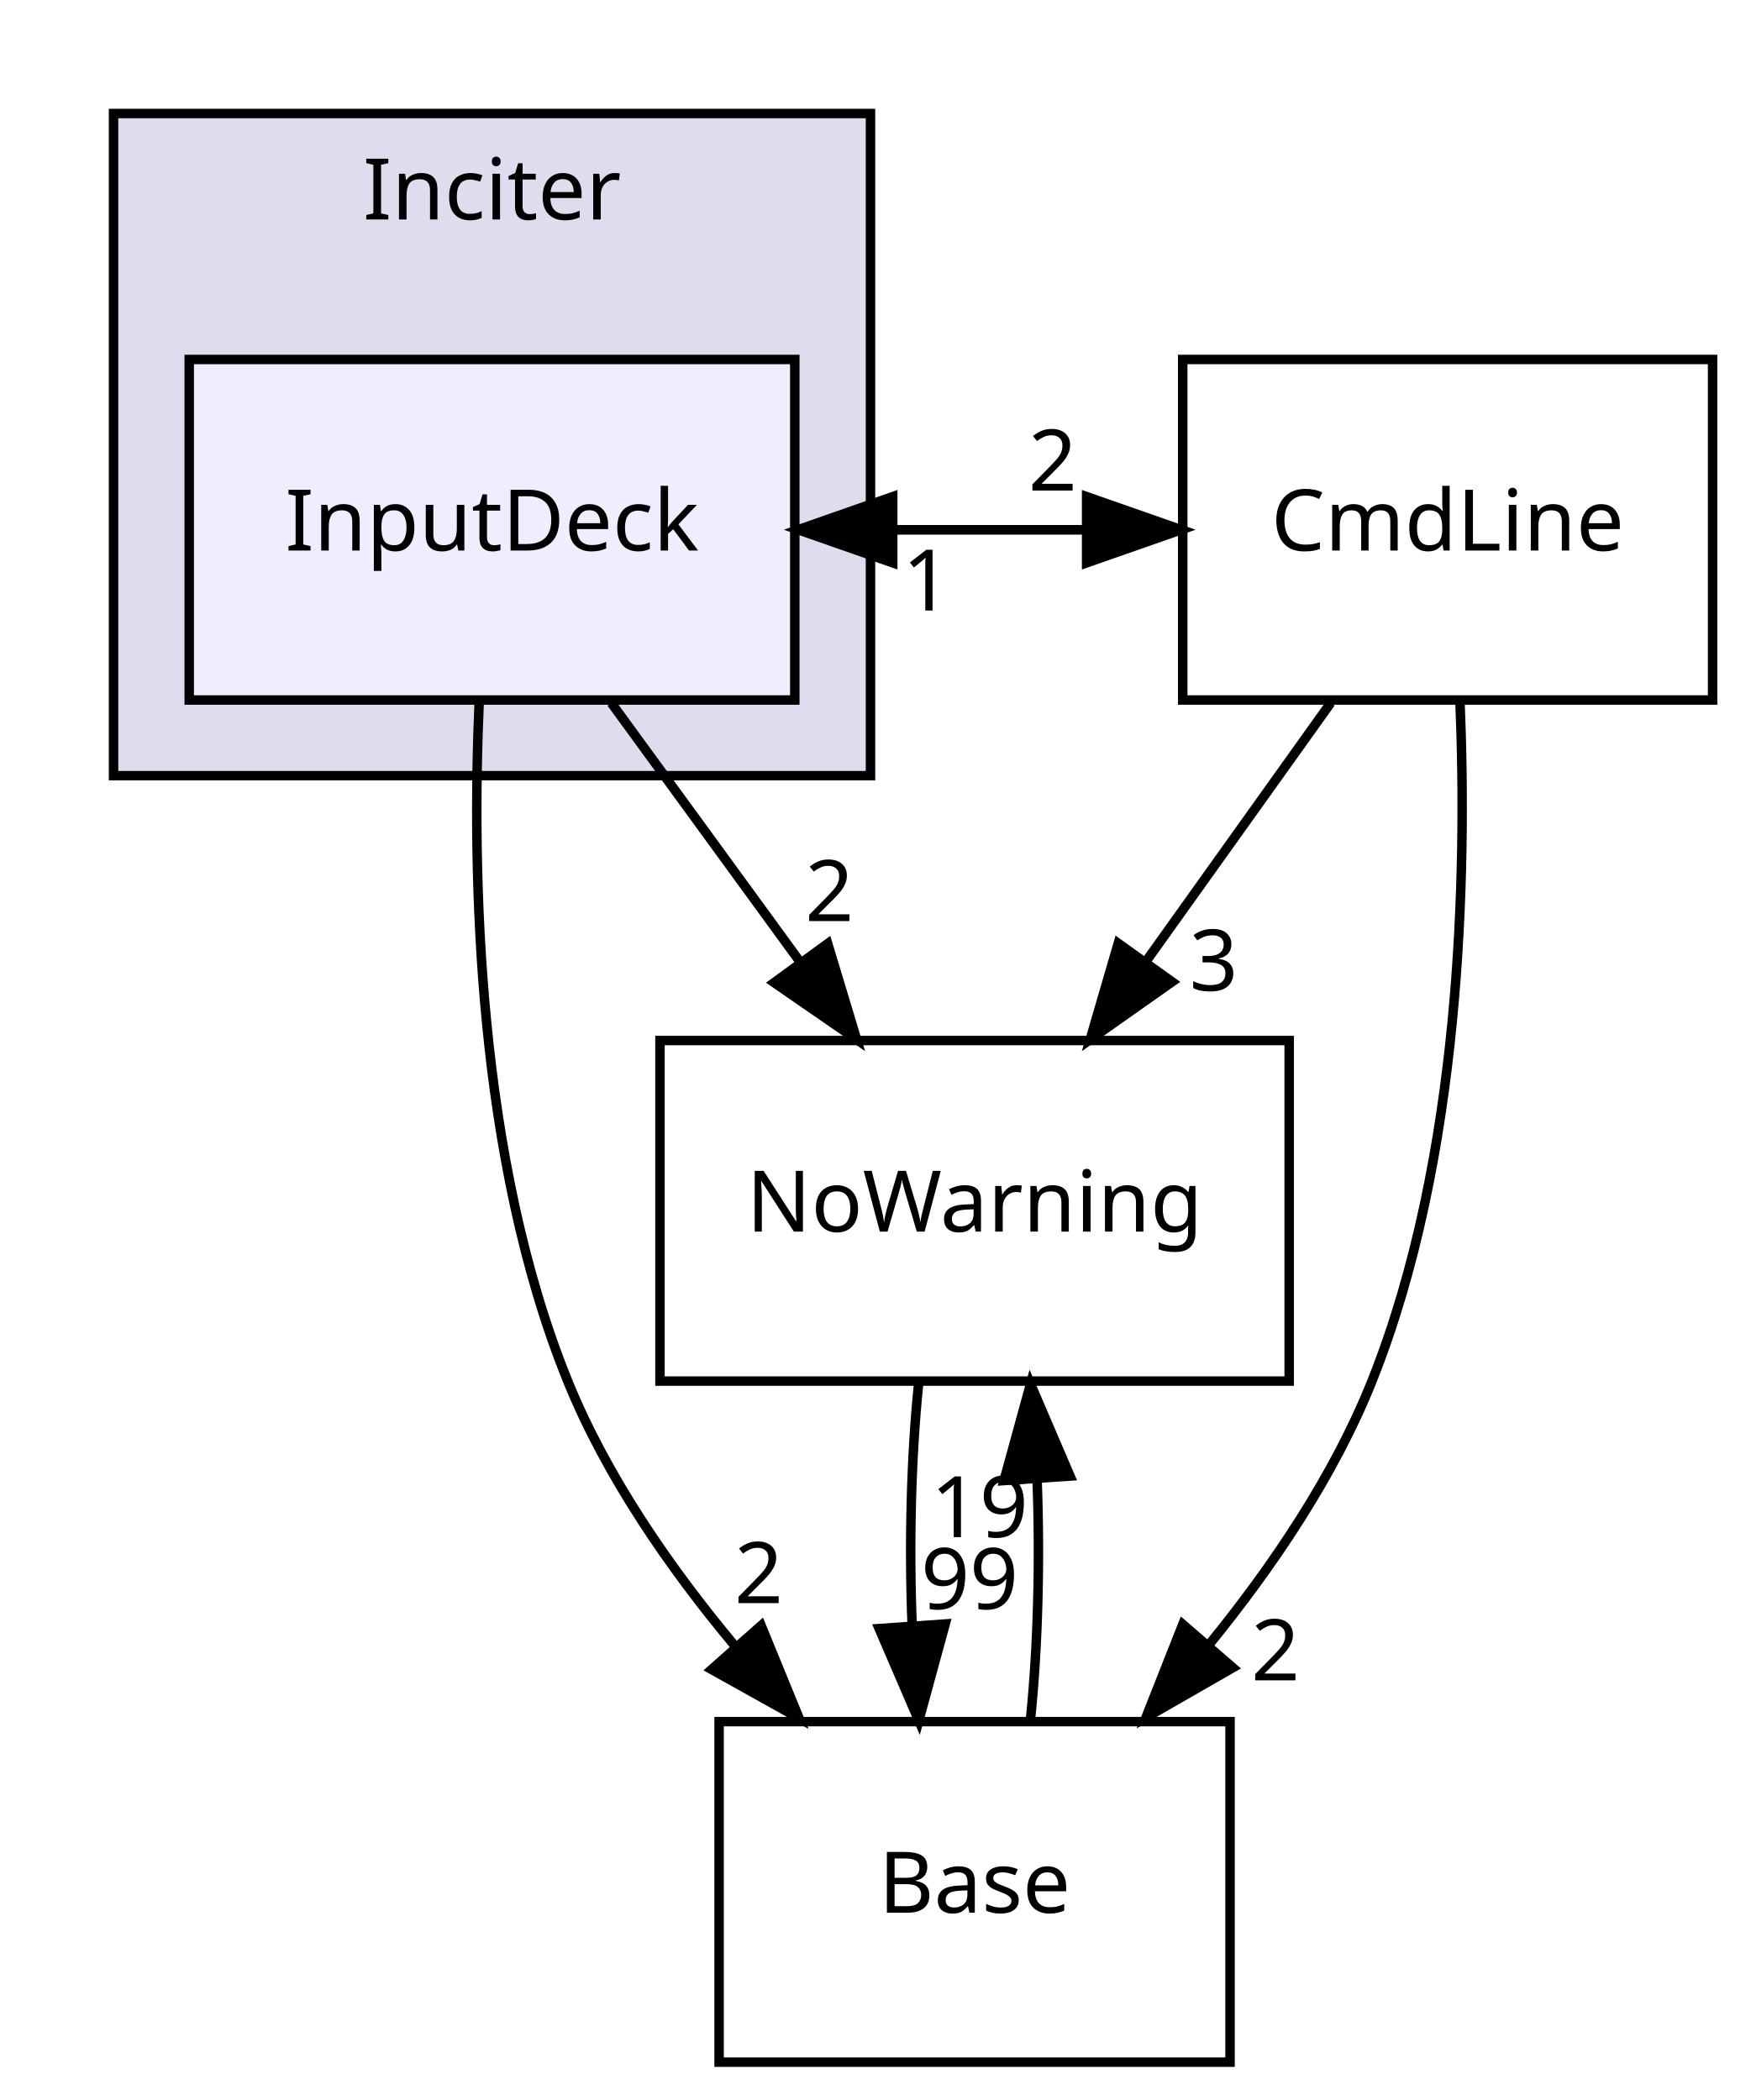
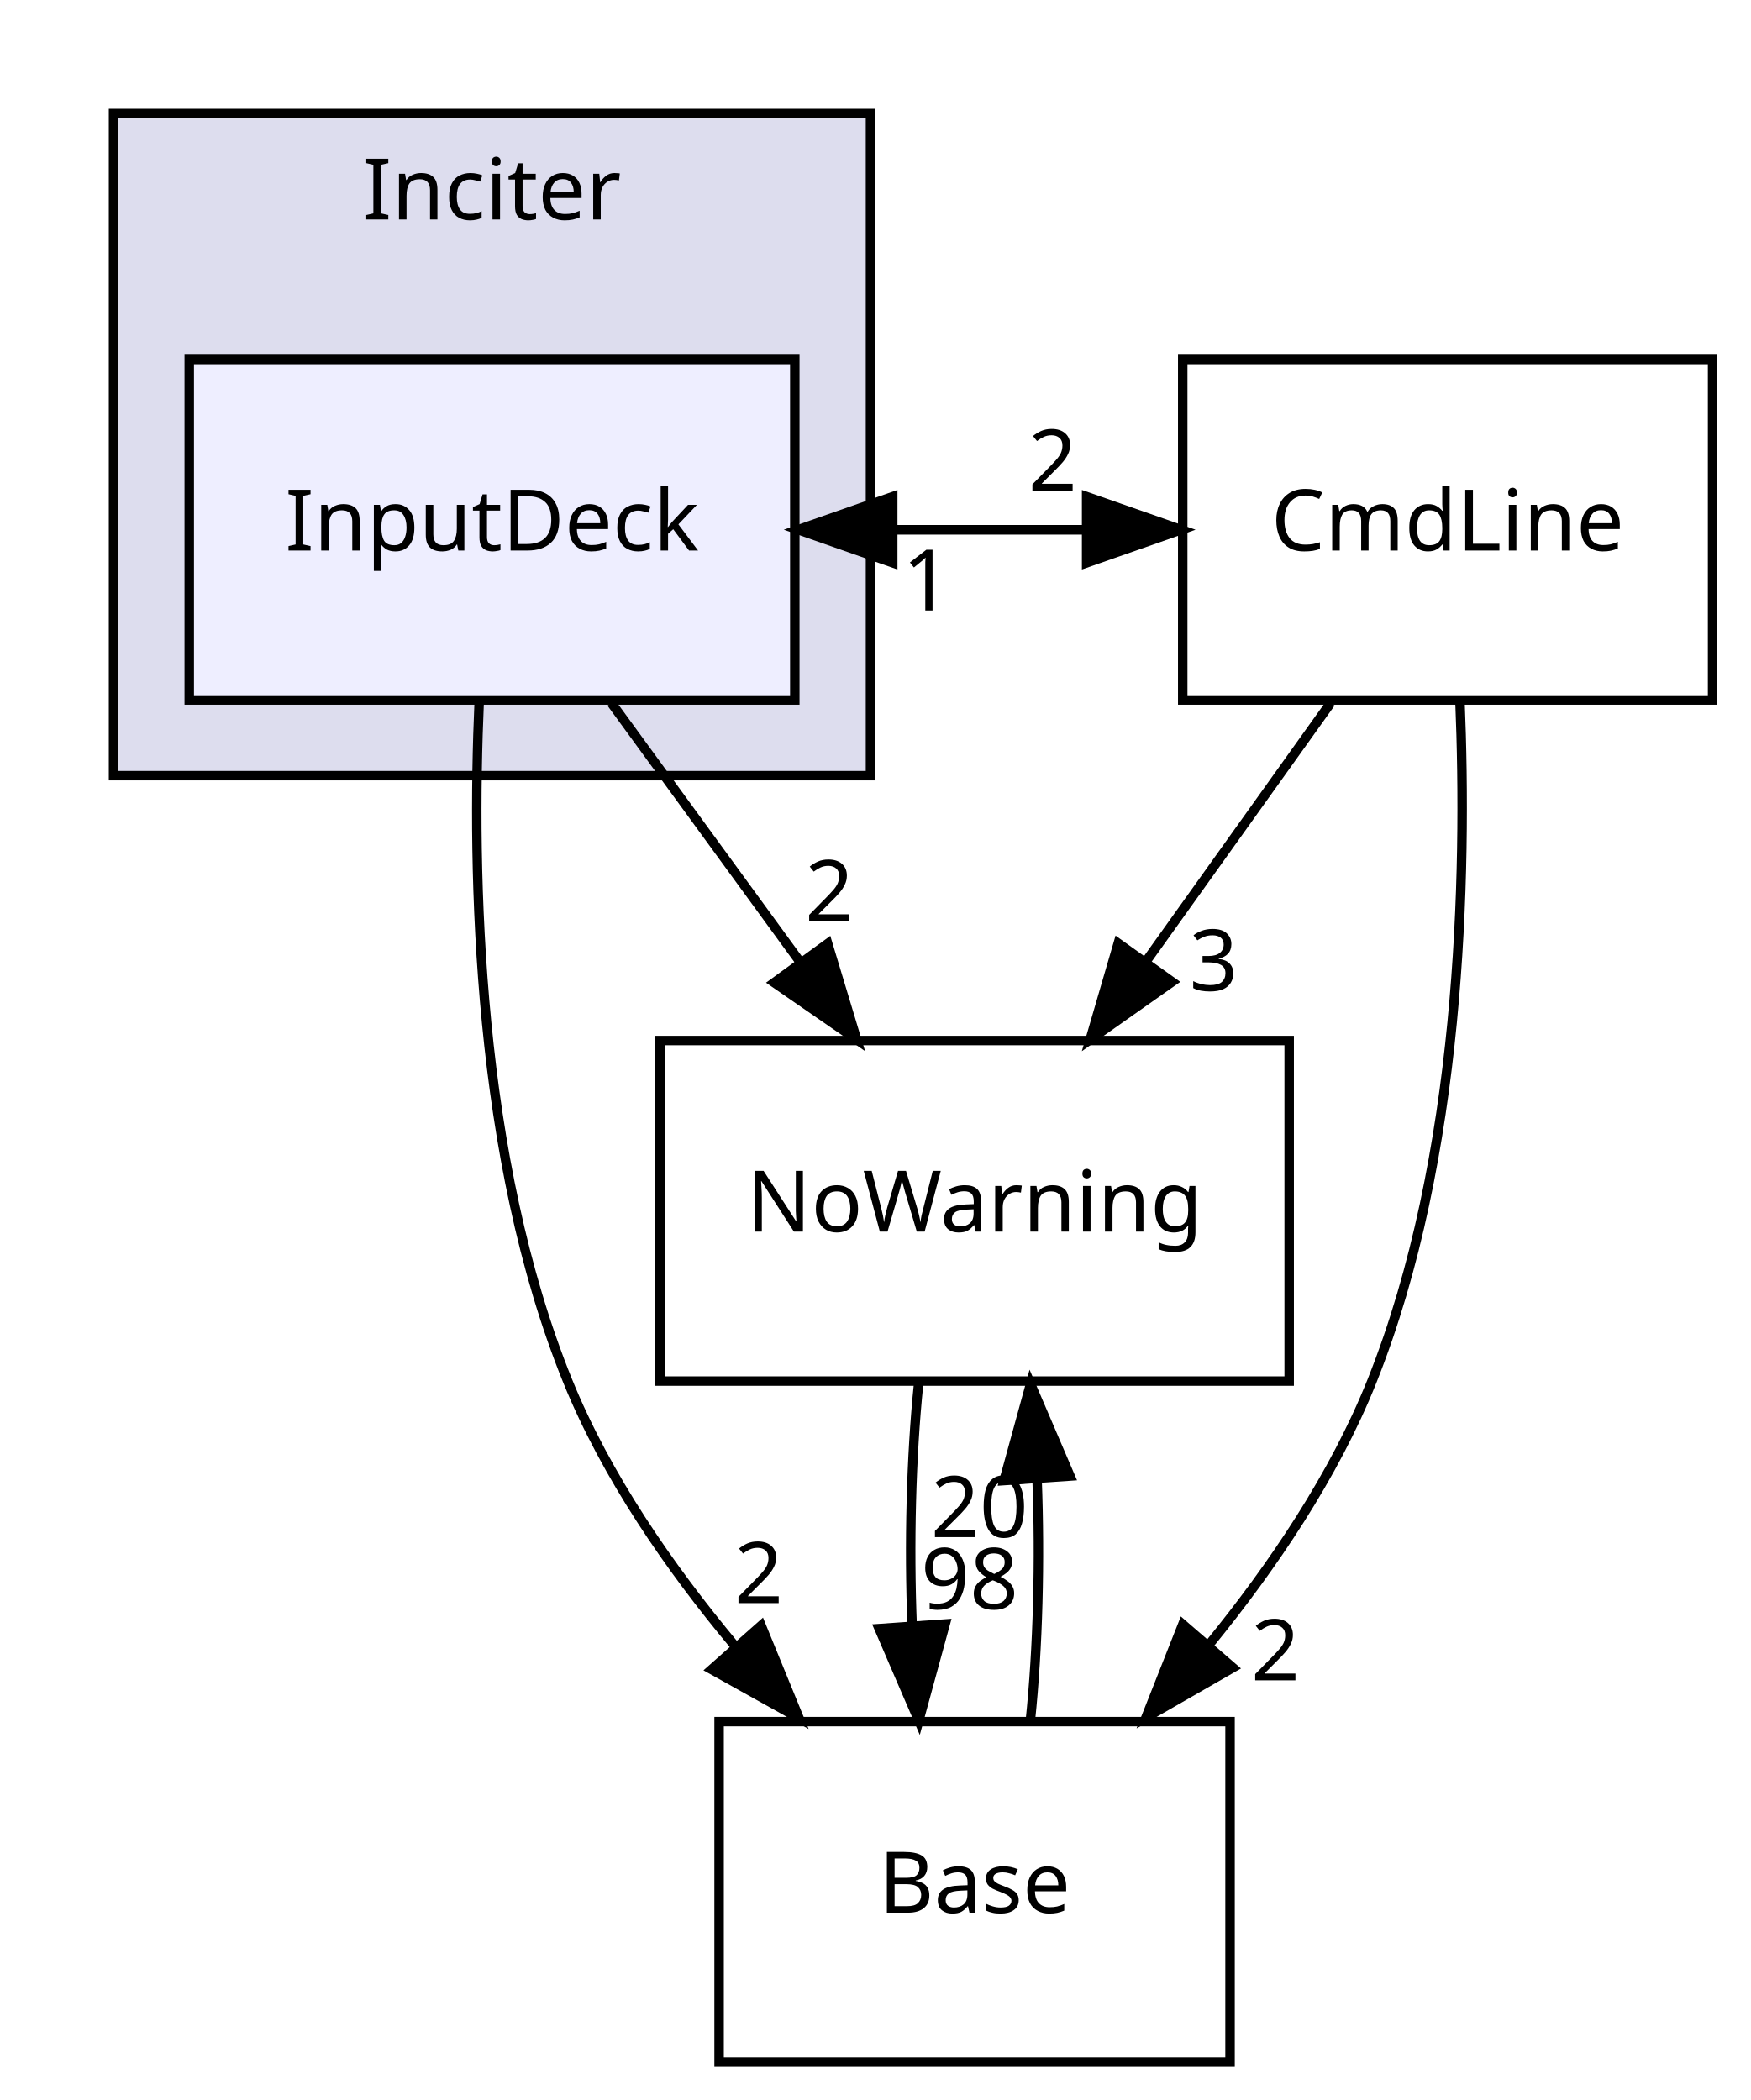
<svg xmlns="http://www.w3.org/2000/svg" xmlns:xlink="http://www.w3.org/1999/xlink" width="185pt" height="222pt" viewBox="0.00 0.00 185.00 222.00">
  <g id="graph0" class="graph" transform="scale(1 1) rotate(0) translate(4 218)">
    <g id="clust1" class="cluster">
      <g id="a_clust1">
        <a xlink:href="dir_936b9682310f724bddf97f7d4ce83a00.html" target="_top" xlink:title="Inciter">
          <polygon fill="#ddddee" stroke="black" points="8,-136 8,-206 88,-206 88,-136 8,-136" />
          <text text-anchor="middle" x="48" y="-194.8" font-family="sans-serif" font-size="9.00">Inciter</text>
        </a>
      </g>
    </g>
    <g id="node1" class="node">
      <g id="a_node1">
        <a xlink:href="dir_f2c0e1646bd8f4e9edf6fe12b66ea652.html" target="_top" xlink:title="InputDeck">
          <polygon fill="#eeeeff" stroke="black" points="80,-180 16,-180 16,-144 80,-144 80,-180" />
          <text text-anchor="middle" x="48" y="-159.8" font-family="sans-serif" font-size="9.00">InputDeck</text>
        </a>
      </g>
    </g>
    <g id="node2" class="node">
      <g id="a_node2">
        <a xlink:href="dir_e2db7fc2306357382337d2f47c164685.html" target="_top" xlink:title="CmdLine">
          <polygon fill="none" stroke="black" points="177,-180 121,-180 121,-144 177,-144 177,-180" />
          <text text-anchor="middle" x="149" y="-159.8" font-family="sans-serif" font-size="9.00">CmdLine</text>
        </a>
      </g>
    </g>
    <g id="edge4" class="edge">
      <path fill="none" stroke="black" d="M80.352,-162C90.475,-162 100.597,-162 110.72,-162" />
      <polygon fill="black" stroke="black" points="110.843,-165.5 120.843,-162 110.843,-158.5 110.843,-165.5" />
      <g id="a_edge4-headlabel">
        <a xlink:href="dir_000017_000012.html" target="_top" xlink:title="2">
          <text text-anchor="middle" x="107.249" y="-166.139" font-family="sans-serif" font-size="9.00">2</text>
        </a>
      </g>
    </g>
    <g id="node3" class="node">
      <g id="a_node3">
        <a xlink:href="dir_7e34f0efff2ff25c5f7cf9ee4af7a0ce.html" target="_top" xlink:title="NoWarning">
          <polygon fill="none" stroke="black" points="132.25,-108 65.75,-108 65.75,-72 132.25,-72 132.25,-108" />
          <text text-anchor="middle" x="99" y="-87.8" font-family="sans-serif" font-size="9.00">NoWarning</text>
        </a>
      </g>
    </g>
    <g id="edge5" class="edge">
      <path fill="none" stroke="black" d="M60.607,-143.697C66.597,-135.474 73.876,-125.483 80.479,-116.421" />
      <polygon fill="black" stroke="black" points="83.478,-118.248 86.538,-108.104 77.821,-114.126 83.478,-118.248" />
      <g id="a_edge5-headlabel">
        <a xlink:href="dir_000017_000003.html" target="_top" xlink:title="2">
          <text text-anchor="middle" x="83.657" y="-120.625" font-family="sans-serif" font-size="9.00">2</text>
        </a>
      </g>
    </g>
    <g id="node4" class="node">
      <g id="a_node4">
        <a xlink:href="dir_4814b1a558d470c33d85e65dbde02eaa.html" target="_top" xlink:title="Base">
          <polygon fill="none" stroke="black" points="126,-36 72,-36 72,-0 126,-0 126,-36" />
          <text text-anchor="middle" x="99" y="-15.8" font-family="sans-serif" font-size="9.00">Base</text>
        </a>
      </g>
    </g>
    <g id="edge6" class="edge">
      <path fill="none" stroke="black" d="M46.649,-143.912C45.838,-125.469 46.43,-95.574 56,-72 60.078,-61.955 66.734,-52.319 73.605,-44.084" />
      <polygon fill="black" stroke="black" points="76.444,-46.157 80.459,-36.352 71.206,-41.514 76.444,-46.157" />
      <g id="a_edge6-headlabel">
        <a xlink:href="dir_000017_000002.html" target="_top" xlink:title="2">
          <text text-anchor="middle" x="76.184" y="-48.531" font-family="sans-serif" font-size="9.00">2</text>
        </a>
      </g>
    </g>
    <g id="edge1" class="edge">
      <path fill="none" stroke="black" d="M120.843,-162C110.72,-162 100.597,-162 90.475,-162" />
      <polygon fill="black" stroke="black" points="90.352,-158.5 80.352,-162 90.352,-165.5 90.352,-158.5" />
      <g id="a_edge1-headlabel">
        <a xlink:href="dir_000012_000017.html" target="_top" xlink:title="1">
          <text text-anchor="middle" x="93.946" y="-153.461" font-family="sans-serif" font-size="9.00">1</text>
        </a>
      </g>
    </g>
    <g id="edge2" class="edge">
      <path fill="none" stroke="black" d="M136.64,-143.697C130.767,-135.474 123.631,-125.483 117.158,-116.421" />
      <polygon fill="black" stroke="black" points="119.878,-114.207 111.217,-108.104 114.182,-118.276 119.878,-114.207" />
      <g id="a_edge2-headlabel">
        <a xlink:href="dir_000012_000003.html" target="_top" xlink:title="3">
          <text text-anchor="middle" x="124.278" y="-113.282" font-family="sans-serif" font-size="9.00">3</text>
        </a>
      </g>
    </g>
    <g id="edge3" class="edge">
      <path fill="none" stroke="black" d="M150.298,-143.933C151.064,-125.509 150.434,-95.629 141,-72 137.017,-62.023 130.515,-52.408 123.805,-44.17" />
      <polygon fill="black" stroke="black" points="126.299,-41.703 117.11,-36.428 121.004,-46.282 126.299,-41.703" />
      <g id="a_edge3-headlabel">
        <a xlink:href="dir_000012_000002.html" target="_top" xlink:title="2">
          <text text-anchor="middle" x="130.797" y="-40.364" font-family="sans-serif" font-size="9.00">2</text>
        </a>
      </g>
    </g>
    <g id="edge7" class="edge">
      <path fill="none" stroke="black" d="M93.084,-71.697C92.289,-63.983 92.062,-54.712 92.405,-46.112" />
      <polygon fill="black" stroke="black" points="95.898,-46.324 93.105,-36.104 88.915,-45.836 95.898,-46.324" />
      <g id="a_edge7-headlabel">
-         <a xlink:href="dir_000003_000002.html" target="_top" xlink:title="99">
-           <text text-anchor="middle" x="98.48" y="-47.908" font-family="sans-serif" font-size="9.00">99</text>
+         <a xlink:href="dir_000003_000002.html" target="_top" xlink:title="98">
+           <text text-anchor="middle" x="98.48" y="-47.908" font-family="sans-serif" font-size="9.00">98</text>
        </a>
      </g>
    </g>
    <g id="edge8" class="edge">
      <path fill="none" stroke="black" d="M104.895,-36.104C105.701,-43.791 105.937,-53.054 105.604,-61.665" />
      <polygon fill="black" stroke="black" points="102.109,-61.48 104.916,-71.697 109.092,-61.96 102.109,-61.48" />
      <g id="a_edge8-headlabel">
-         <a xlink:href="dir_000002_000003.html" target="_top" xlink:title="19">
-           <text text-anchor="middle" x="99.522" y="-55.5" font-family="sans-serif" font-size="9.00">19</text>
+         <a xlink:href="dir_000002_000003.html" target="_top" xlink:title="20">
+           <text text-anchor="middle" x="99.522" y="-55.5" font-family="sans-serif" font-size="9.00">20</text>
        </a>
      </g>
    </g>
  </g>
</svg>
